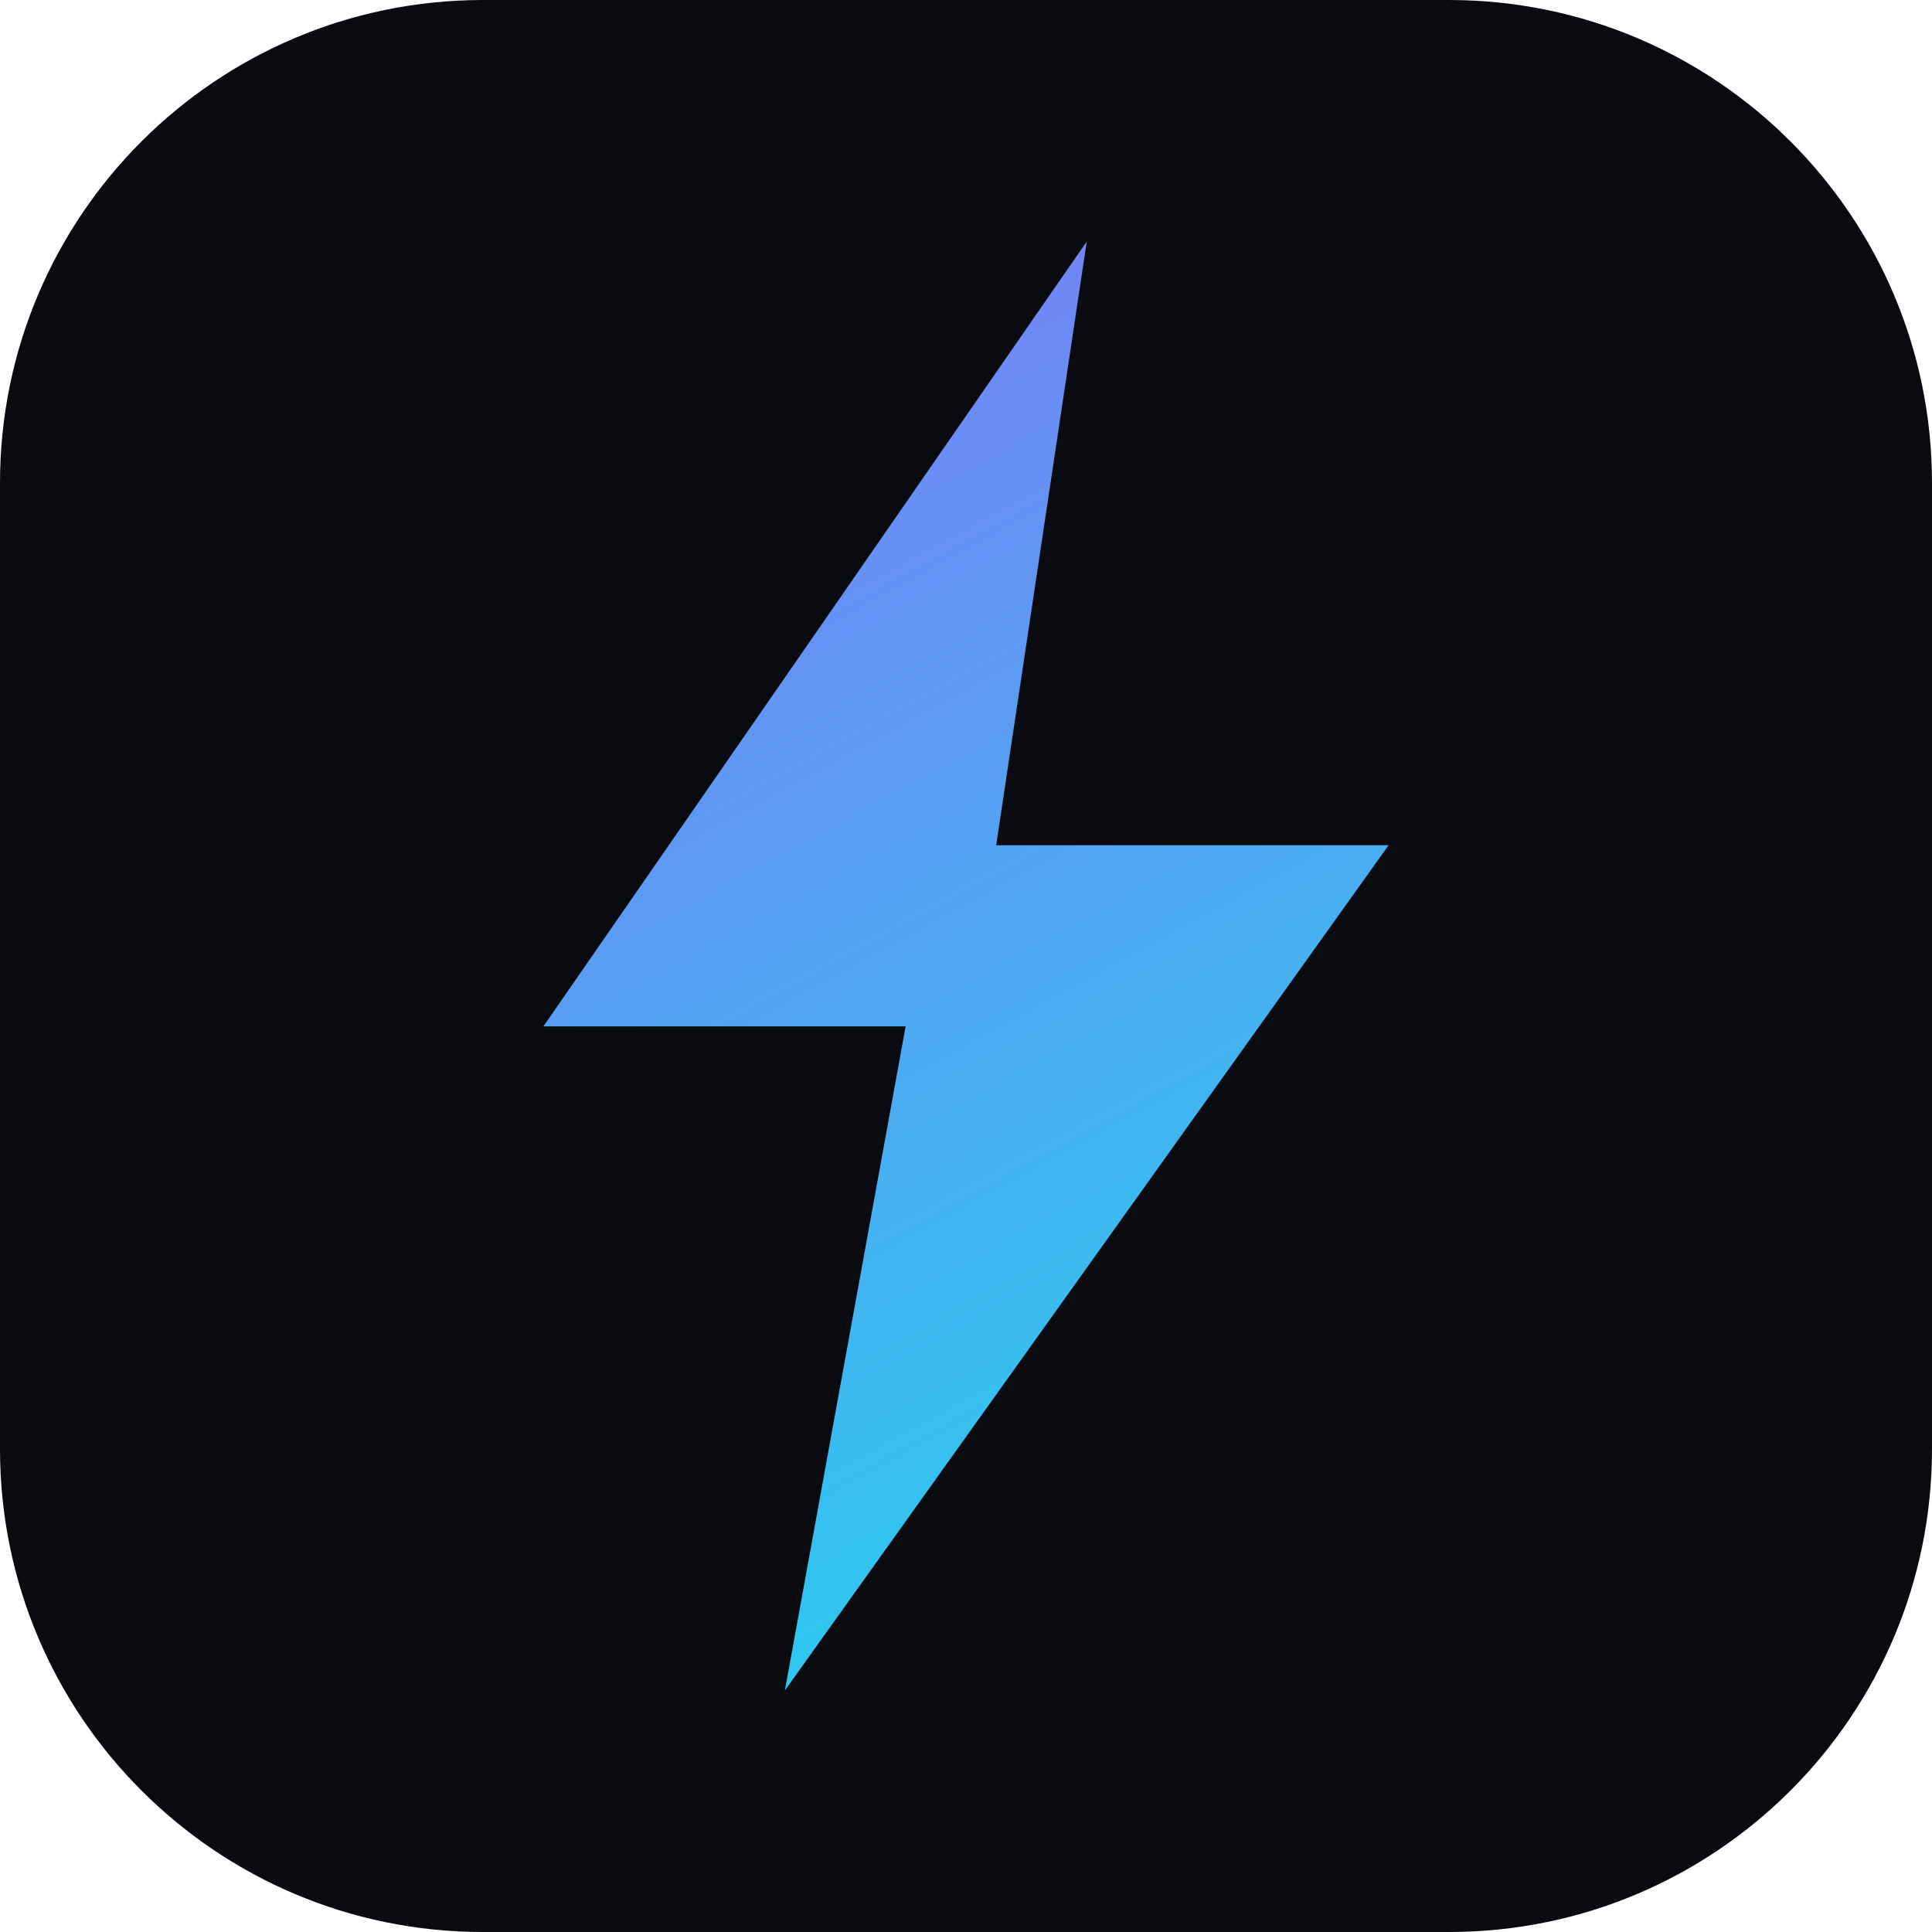
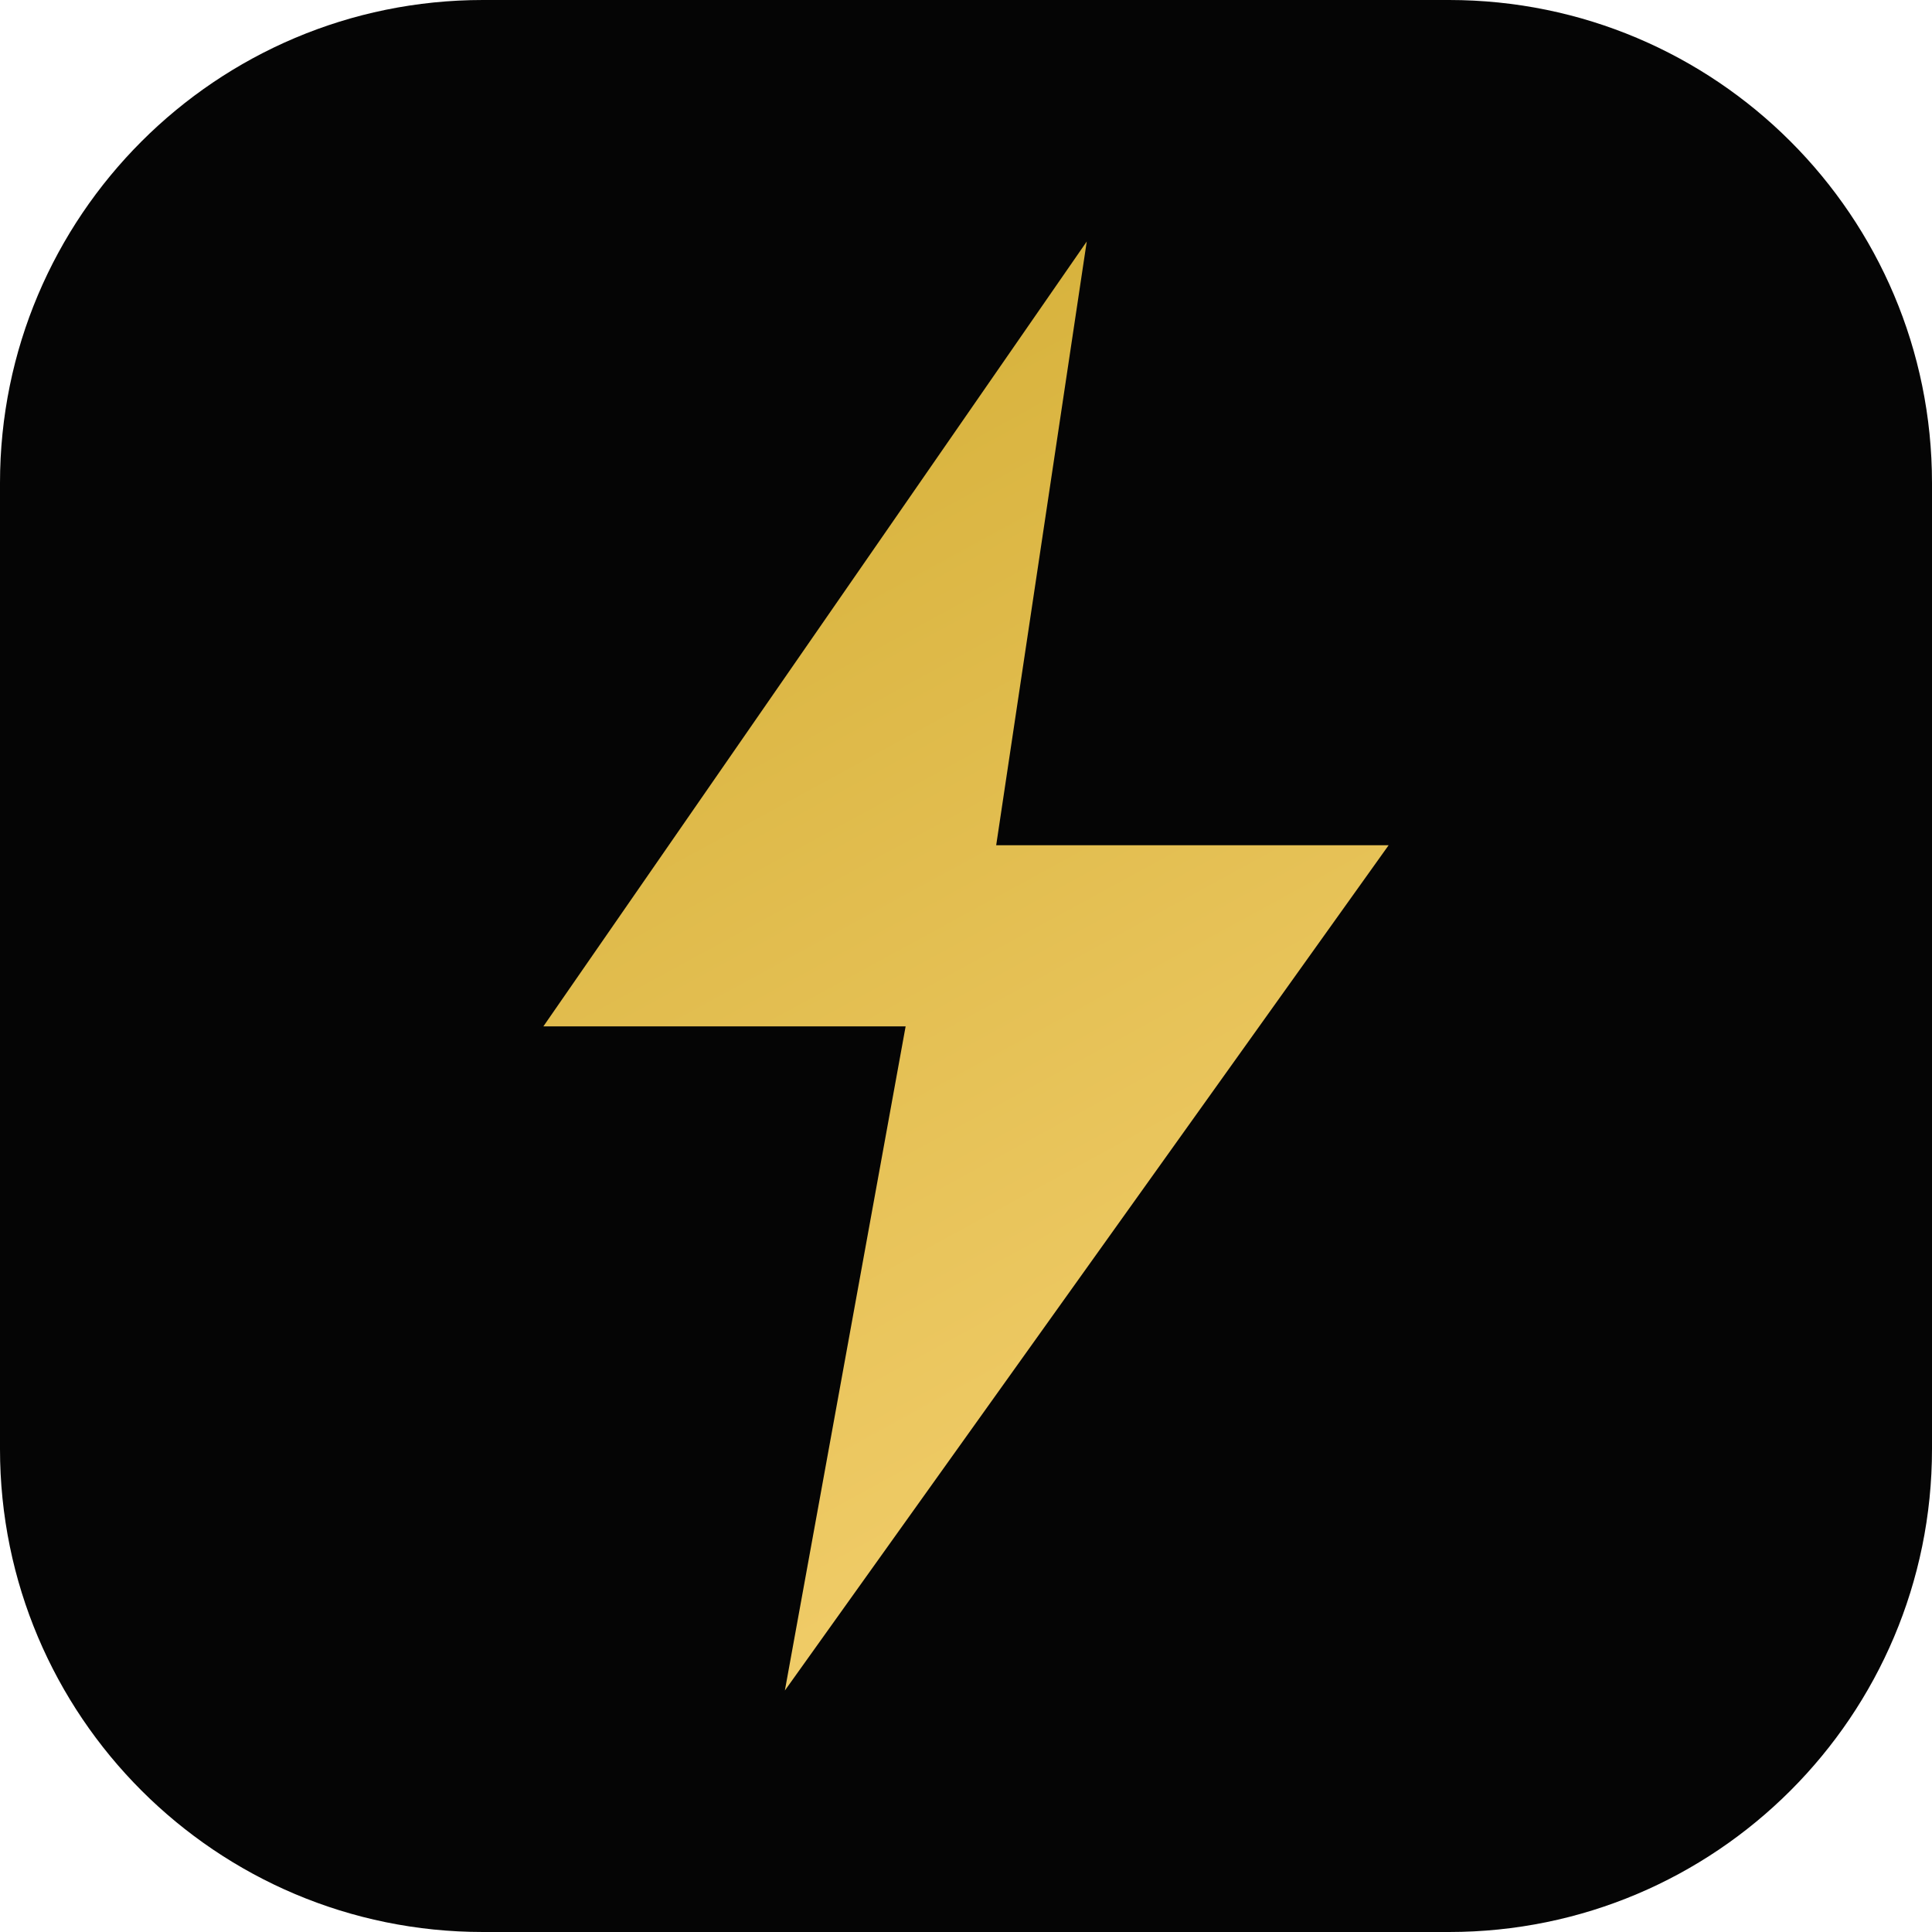
<svg xmlns="http://www.w3.org/2000/svg" width="64" height="64" viewBox="0 0 64 64" fill="none">
-   <rect width="64" height="64" rx="16" fill="#0a0b10" />
+   <rect width="64" height="64" rx="16" fill="#050505" />
  <defs>
    <linearGradient id="bolt" x1="20" y1="10" x2="44" y2="54" gradientUnits="userSpaceOnUse">
-       <stop stop-color="#7B7CF6" />
-       <stop offset="1" stop-color="#22D3EE" />
+       <stop stop-color="#D4AF37" />
+       <stop offset="1" stop-color="#F4D06F" />
    </linearGradient>
  </defs>
  <path d="M36 8L18 34H30L26 56L46 28H33L36 8Z" fill="url(#bolt)" />
</svg>
